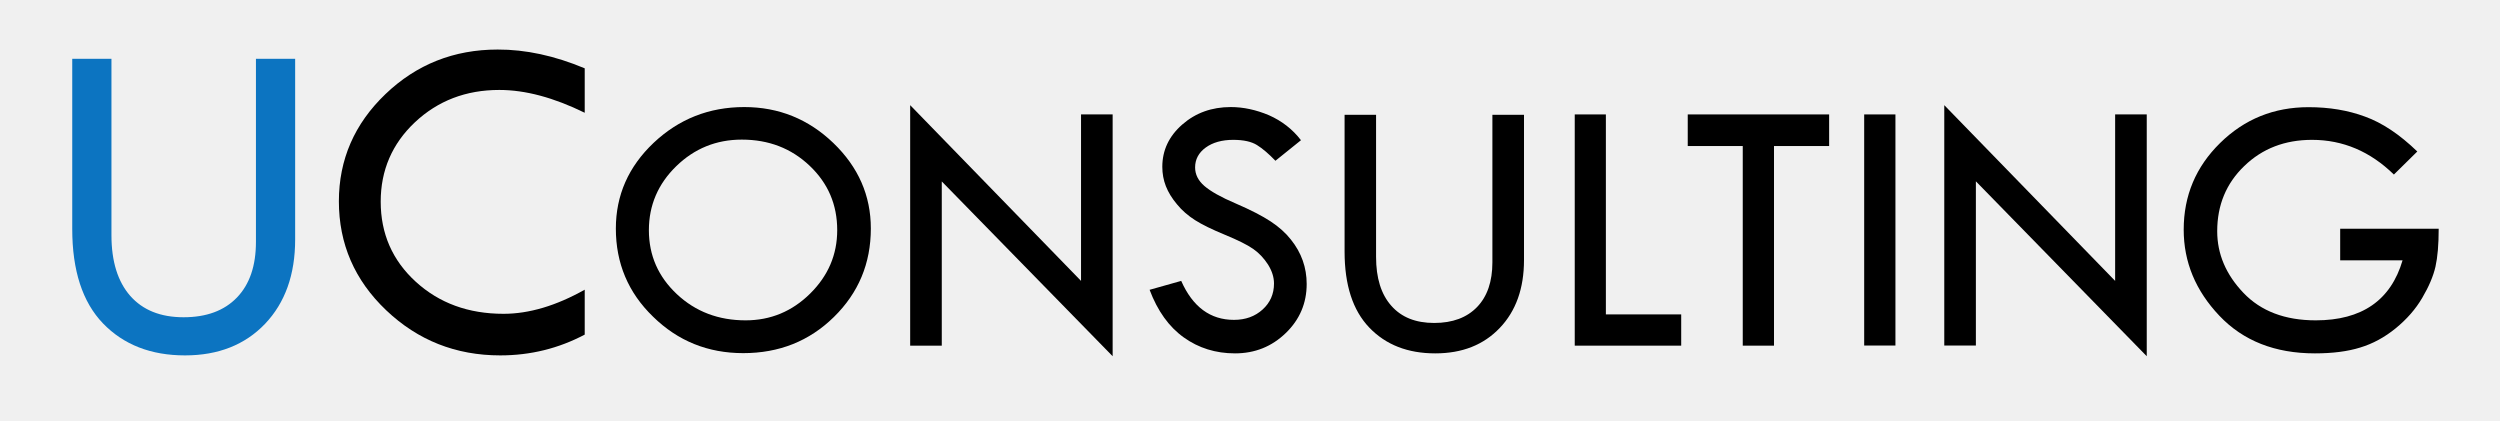
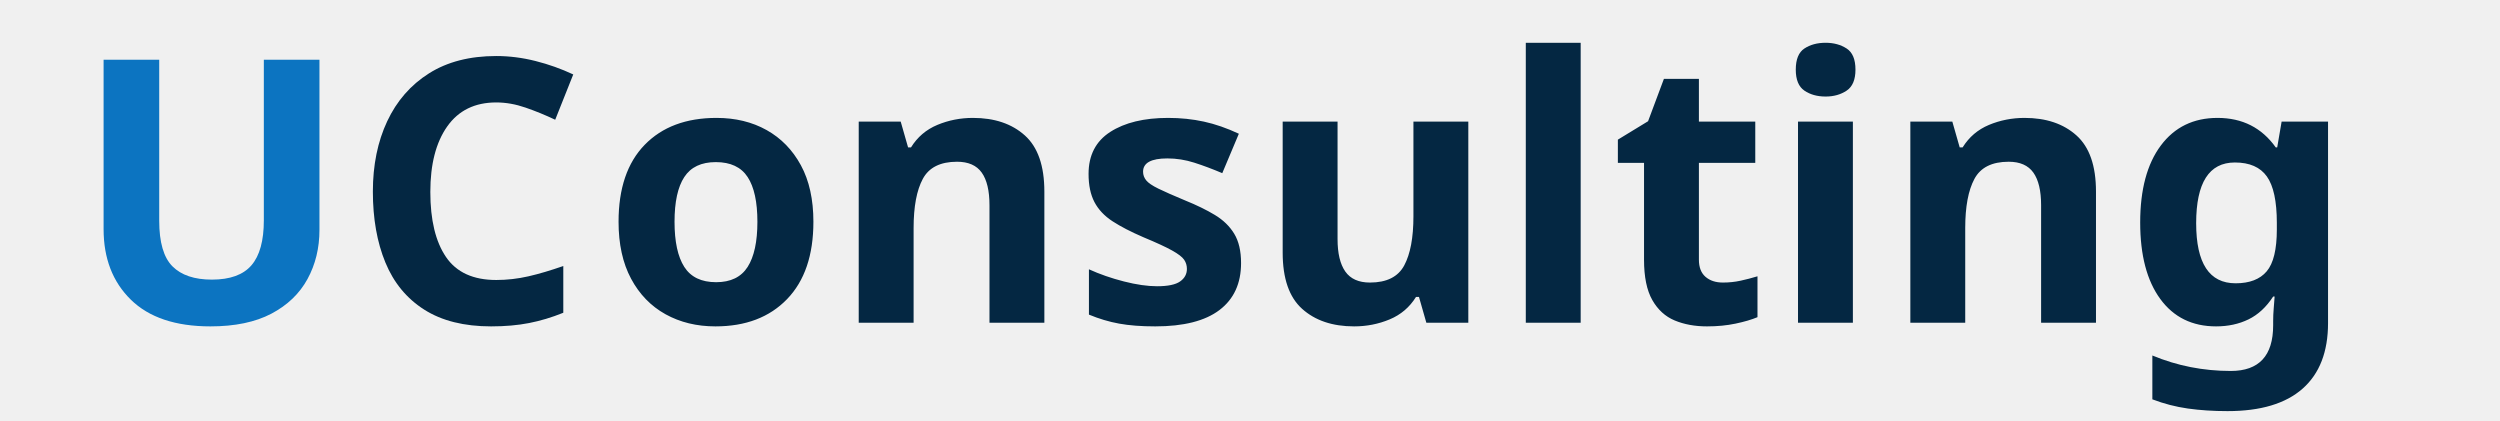
- <svg xmlns="http://www.w3.org/2000/svg" version="1.1" id="Layer_1" x="0px" y="0px" viewBox="0 0 2104 354" style="enable-background:new 0 0 2104 354;" xml:space="preserve">
-   <style type="text/css">
- 	.st0{fill:#FFFFFF;}
- 	.st1{fill:#0C74C1;}
- 	.st2{fill:#94A0B0;}
- 	.st3{fill:#044474;}
- 	.st4{fill:#29A4FF;}
- 	.st5{fill:#042742;}
- </style>
-   <g>
-     <path class="st1" d="M60.8,49.5h33v148.5c0,22,5.3,39,15.8,51c10.6,12,25.5,18,44.9,18c19.2,0,34.2-5.5,44.9-16.6   c10.7-11.1,16-26.7,16-46.8V49.5h33v152c0,29.6-8.4,53.2-25.3,71c-16.9,17.7-39.4,26.6-67.4,26.6c-28.7,0-51.7-9-69-26.9   c-17.3-18-25.9-44.5-25.9-79.5V49.5z" />
-     <path d="M492.1,57.5v37.4c-26.1-12.8-50-19.2-71.9-19.2c-28.1,0-51.7,9.1-71,27.2c-19.2,18.1-28.8,40.4-28.8,66.8   c0,26.9,9.8,49.4,29.5,67.4c19.7,18,44.3,27,73.9,27c21.5,0,44.3-6.8,68.3-20.3v37.8c-21.9,11.6-45.6,17.5-71.1,17.5   c-37.4,0-69.4-12.7-96-38c-26.6-25.3-39.8-55.9-39.8-91.7c0-35.1,13.1-65.2,39.2-90.2c26.1-25,57.6-37.5,94.4-37.5   C442.3,41.6,466.8,46.9,492.1,57.5z" />
-     <path d="M518.3,192.4c0-28.1,10.6-52.1,31.8-72.2c21.2-20,46.6-30.1,76.3-30.1c29,0,54,10.1,75,30.3c21,20.2,31.5,44.2,31.5,71.9   c0,29.4-10.4,54.2-31.1,74.5c-20.7,20.3-46.1,30.4-76.3,30.4c-29.7,0-55-10.2-75.9-30.7C528.7,246.3,518.3,221.5,518.3,192.4z    M704.6,193.7c0-21.5-7.7-39.5-23.2-54.2c-15.5-14.7-34.5-22-57.1-22c-21.5,0-39.9,7.5-55.2,22.4c-15.3,14.9-23,32.9-23,53.8   c0,21.3,7.9,39.2,23.6,53.9s35,22,57.8,22c21,0,39.1-7.5,54.3-22.5C697,232.1,704.6,214.3,704.6,193.7z" />
-     <path d="M766,88.5l143.8,147.9V96.3h26.6v203.5L792.6,152.7v138.2H766V88.5z" />
-     <path d="M1094.9,118l-21.5,17.3c-5.7-5.9-10.8-10.3-15.5-13.2c-4.6-2.9-11.3-4.4-20-4.4c-9.5,0-17.3,2.2-23.2,6.5   s-8.9,9.9-8.9,16.7c0,5.9,2.6,11.1,7.8,15.6c5.2,4.5,14,9.5,26.5,14.8c12.5,5.4,22.2,10.4,29.2,15c7,4.6,12.7,9.7,17.1,15.3   c4.5,5.6,7.8,11.5,10,17.7c2.2,6.2,3.3,12.8,3.3,19.7c0,16.2-5.9,30-17.6,41.3c-11.8,11.4-26,17.1-42.7,17.1   c-16.3,0-30.7-4.5-43.1-13.4c-12.5-8.9-22.1-22.3-28.8-40.1l26.6-7.5c9.7,21.9,24.5,32.8,44.4,32.8c9.7,0,17.7-2.9,24.1-8.7   c6.4-5.8,9.6-13.1,9.6-21.9c0-5.3-1.7-10.6-5-15.9c-3.4-5.3-7.5-9.7-12.5-13.2c-5-3.5-12.9-7.4-23.8-11.9   c-10.9-4.5-19.3-8.6-25.1-12.3s-11-8.1-15.2-13.3c-4.3-5.1-7.4-10.2-9.4-15.3c-2-5.1-3-10.5-3-16.3c0-13.9,5.6-25.8,16.8-35.6   c11.2-9.8,24.8-14.7,40.8-14.7c10.6,0,21.3,2.3,32.2,6.9C1078.6,101.7,1087.7,108.6,1094.9,118z" />
-     <path d="M1131.5,96.6h26.6v119.6c0,17.7,4.2,31.4,12.8,41.1c8.5,9.7,20.5,14.5,36.1,14.5c15.5,0,27.5-4.5,36.1-13.4   c8.6-8.9,12.9-21.5,12.9-37.6V96.6h26.6v122.3c0,23.8-6.8,42.9-20.4,57.1c-13.6,14.3-31.7,21.4-54.3,21.4   c-23.1,0-41.6-7.2-55.5-21.7c-13.9-14.5-20.8-35.8-20.8-64V96.6z" />
-     <path d="M1325.2,96.3h26.3v168.3h63.4v26.3h-89.6V96.3z" />
-     <path d="M1420.4,96.3h119v26.6H1493v168h-26.3v-168h-46.3V96.3z" />
-     <path d="M1568.9,96.3h26.3v194.5h-26.3V96.3z" />
-     <path d="M1636.3,88.5l143.8,147.9V96.3h26.6v203.5l-143.8-147.2v138.2h-26.6V88.5z" />
-     <path d="M2034.4,127.5l-19.7,19.4c-19.9-19.4-42.8-29.2-68.9-29.2c-22.8,0-41.8,7.3-57,22c-15.2,14.6-22.8,32.9-22.8,54.9   c0,19.2,7.4,36.5,22.1,51.9c14.7,15.4,35,23.1,60.8,23.1c38.8,0,63.2-16.8,73.1-50.5h-52.5v-26.6h82.9c0,13.3-0.9,23.9-2.7,31.9   c-1.8,7.9-5.5,16.7-11.1,26.2c-5.6,9.6-13.1,18.1-22.4,25.7c-9.3,7.6-19.3,13-29.9,16.2c-10.6,3.3-23.3,4.9-38.1,4.9   c-33.6,0-60.4-10.6-80.4-31.7c-20-21.1-30-45.2-30-72.4c0-28.6,10.2-52.9,30.7-73c20.5-20.1,45.2-30.1,74.4-30.1   c17.3,0,33.1,2.6,47.4,7.9C2004.8,103.3,2019.5,113.1,2034.4,127.5z" />
-   </g>
+ <svg xmlns="http://www.w3.org/2000/svg" id="Layer_1" data-name="Layer 1" viewBox="0 0 2104 354">
+   <defs>
+     <style>.cls-1{font-size:310px;fill:#0c74c1;font-family:Montserrat-Bold, Montserrat;font-weight:700;}.cls-2,.cls-3{fill:#042742;}.cls-2{letter-spacing:-0.01em;}</style>
+   </defs>
+   <text class="cls-1" transform="translate(60.84 271.59)">U<tspan class="cls-2" x="234.98" y="0">C</tspan>
+     <tspan class="cls-3" x="445.78" y="0">onsulting</tspan>
+   </text>
</svg>
